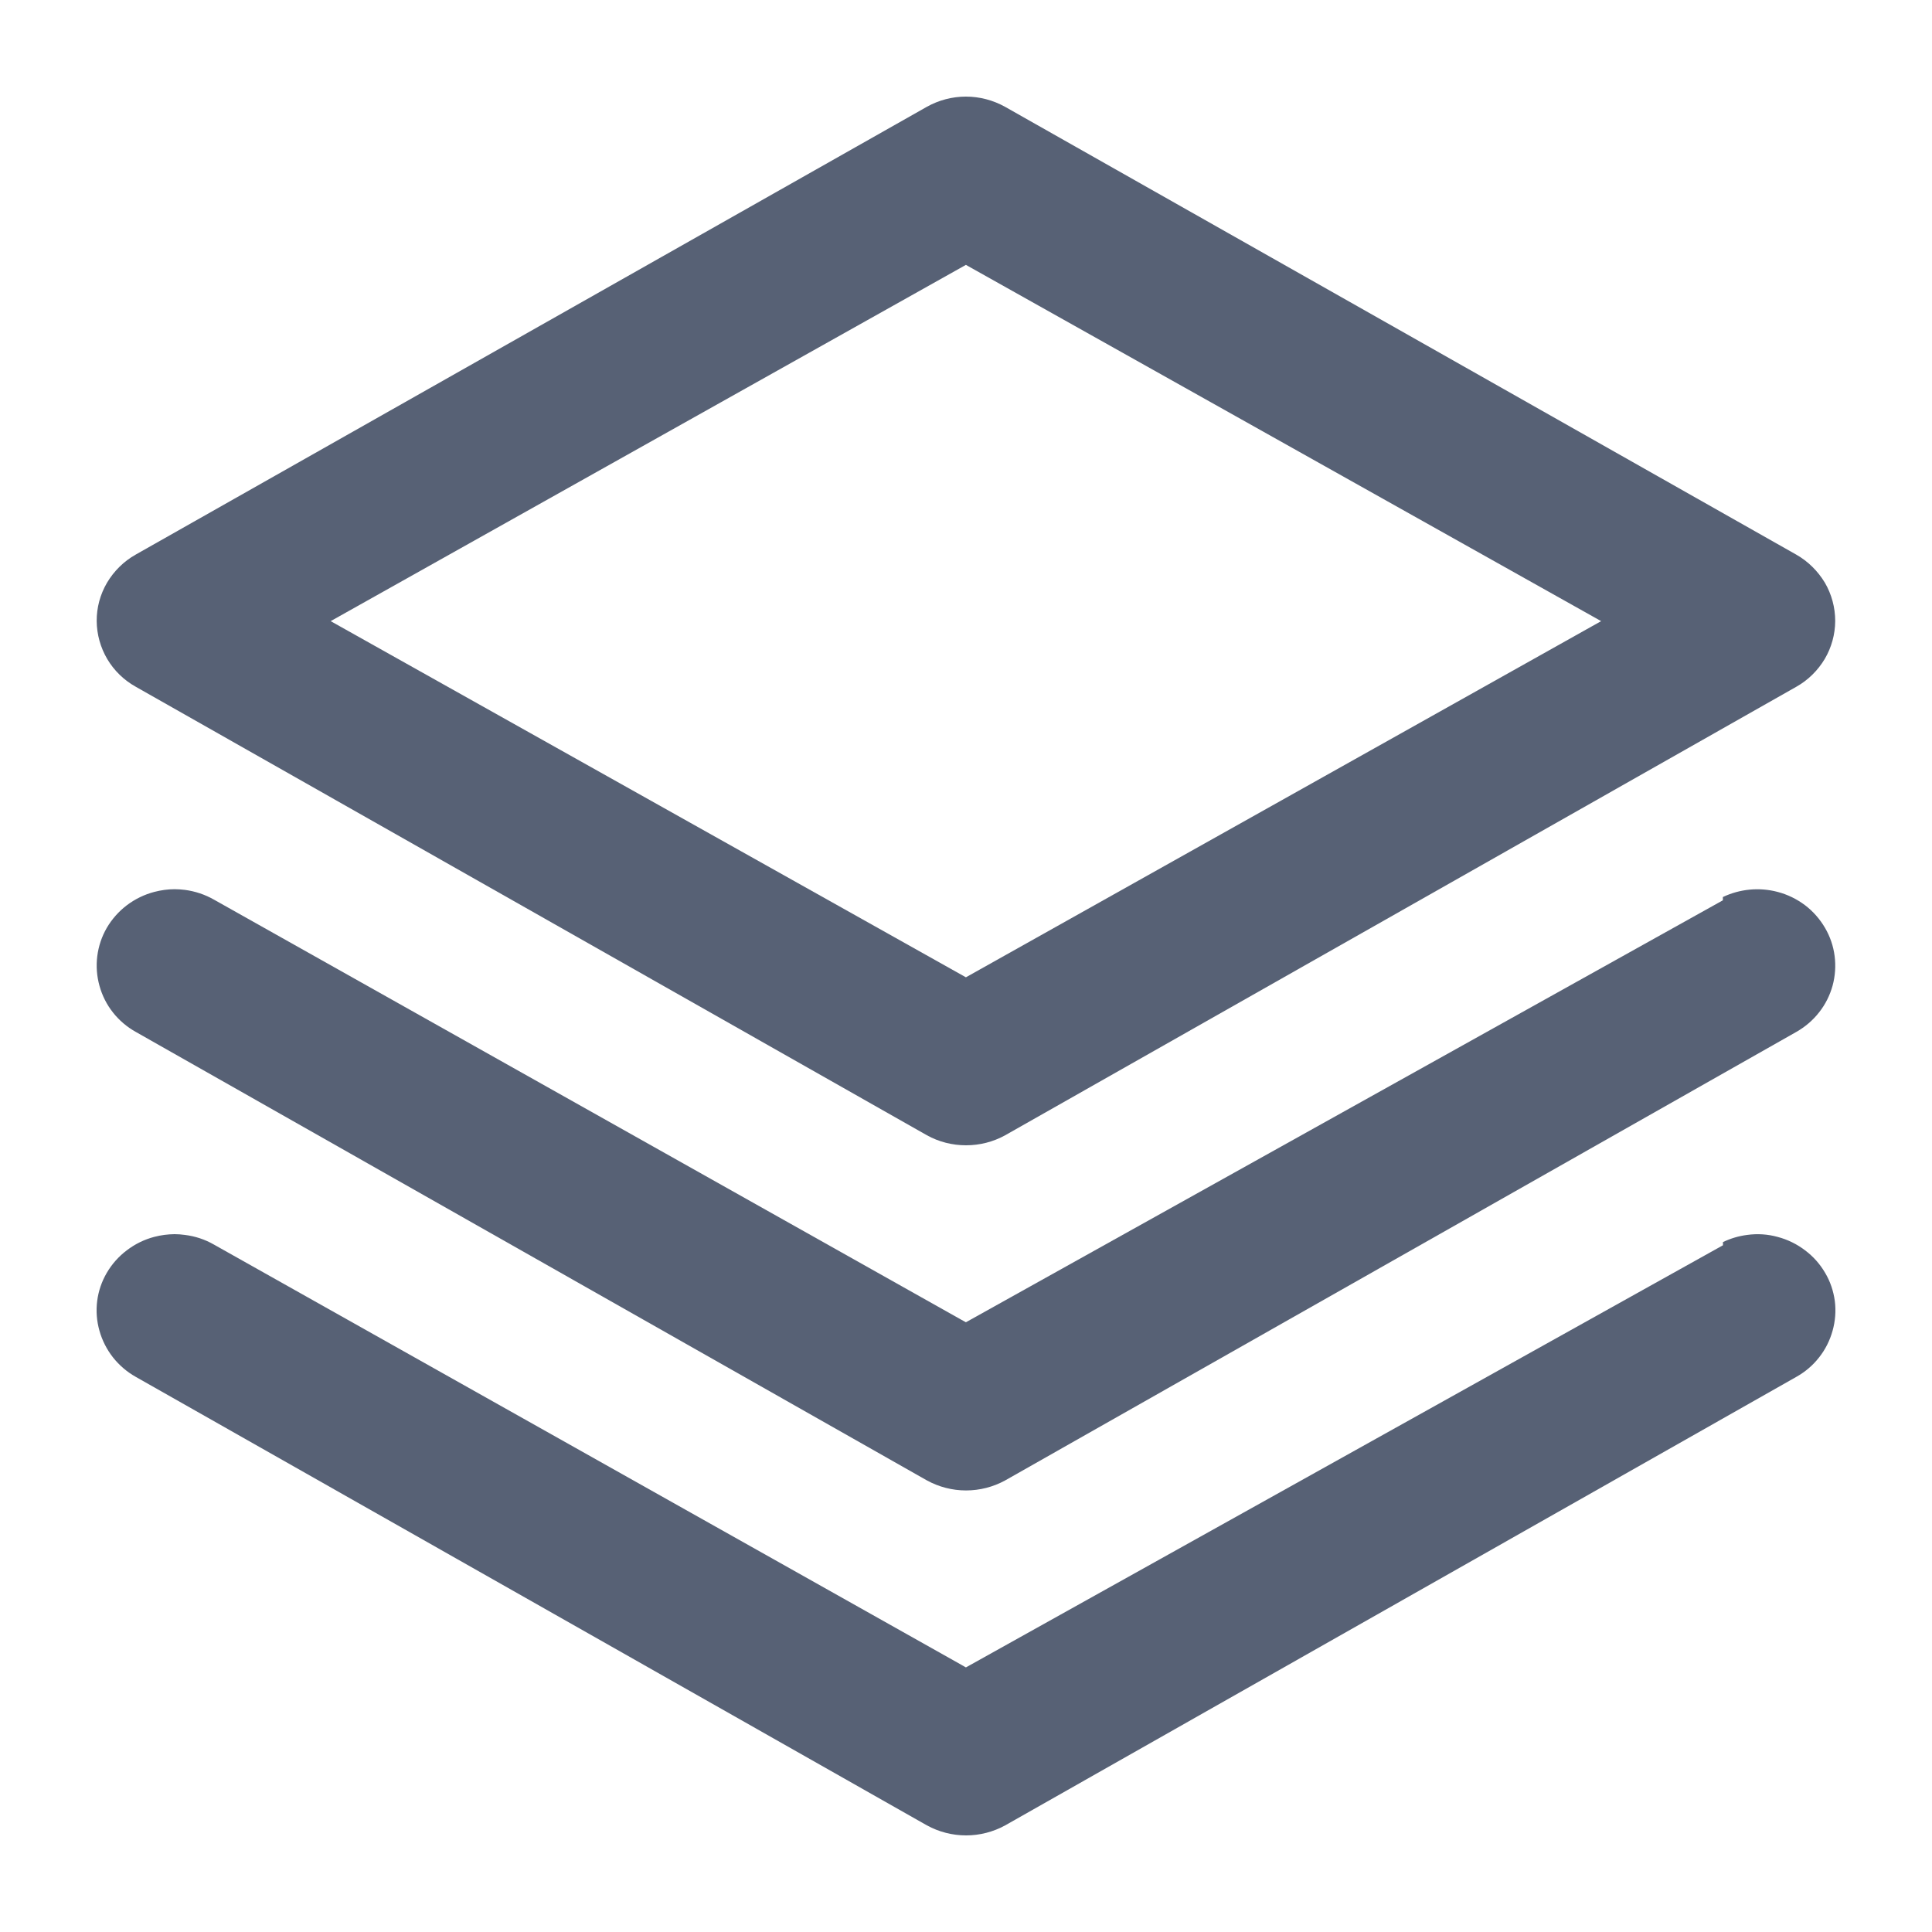
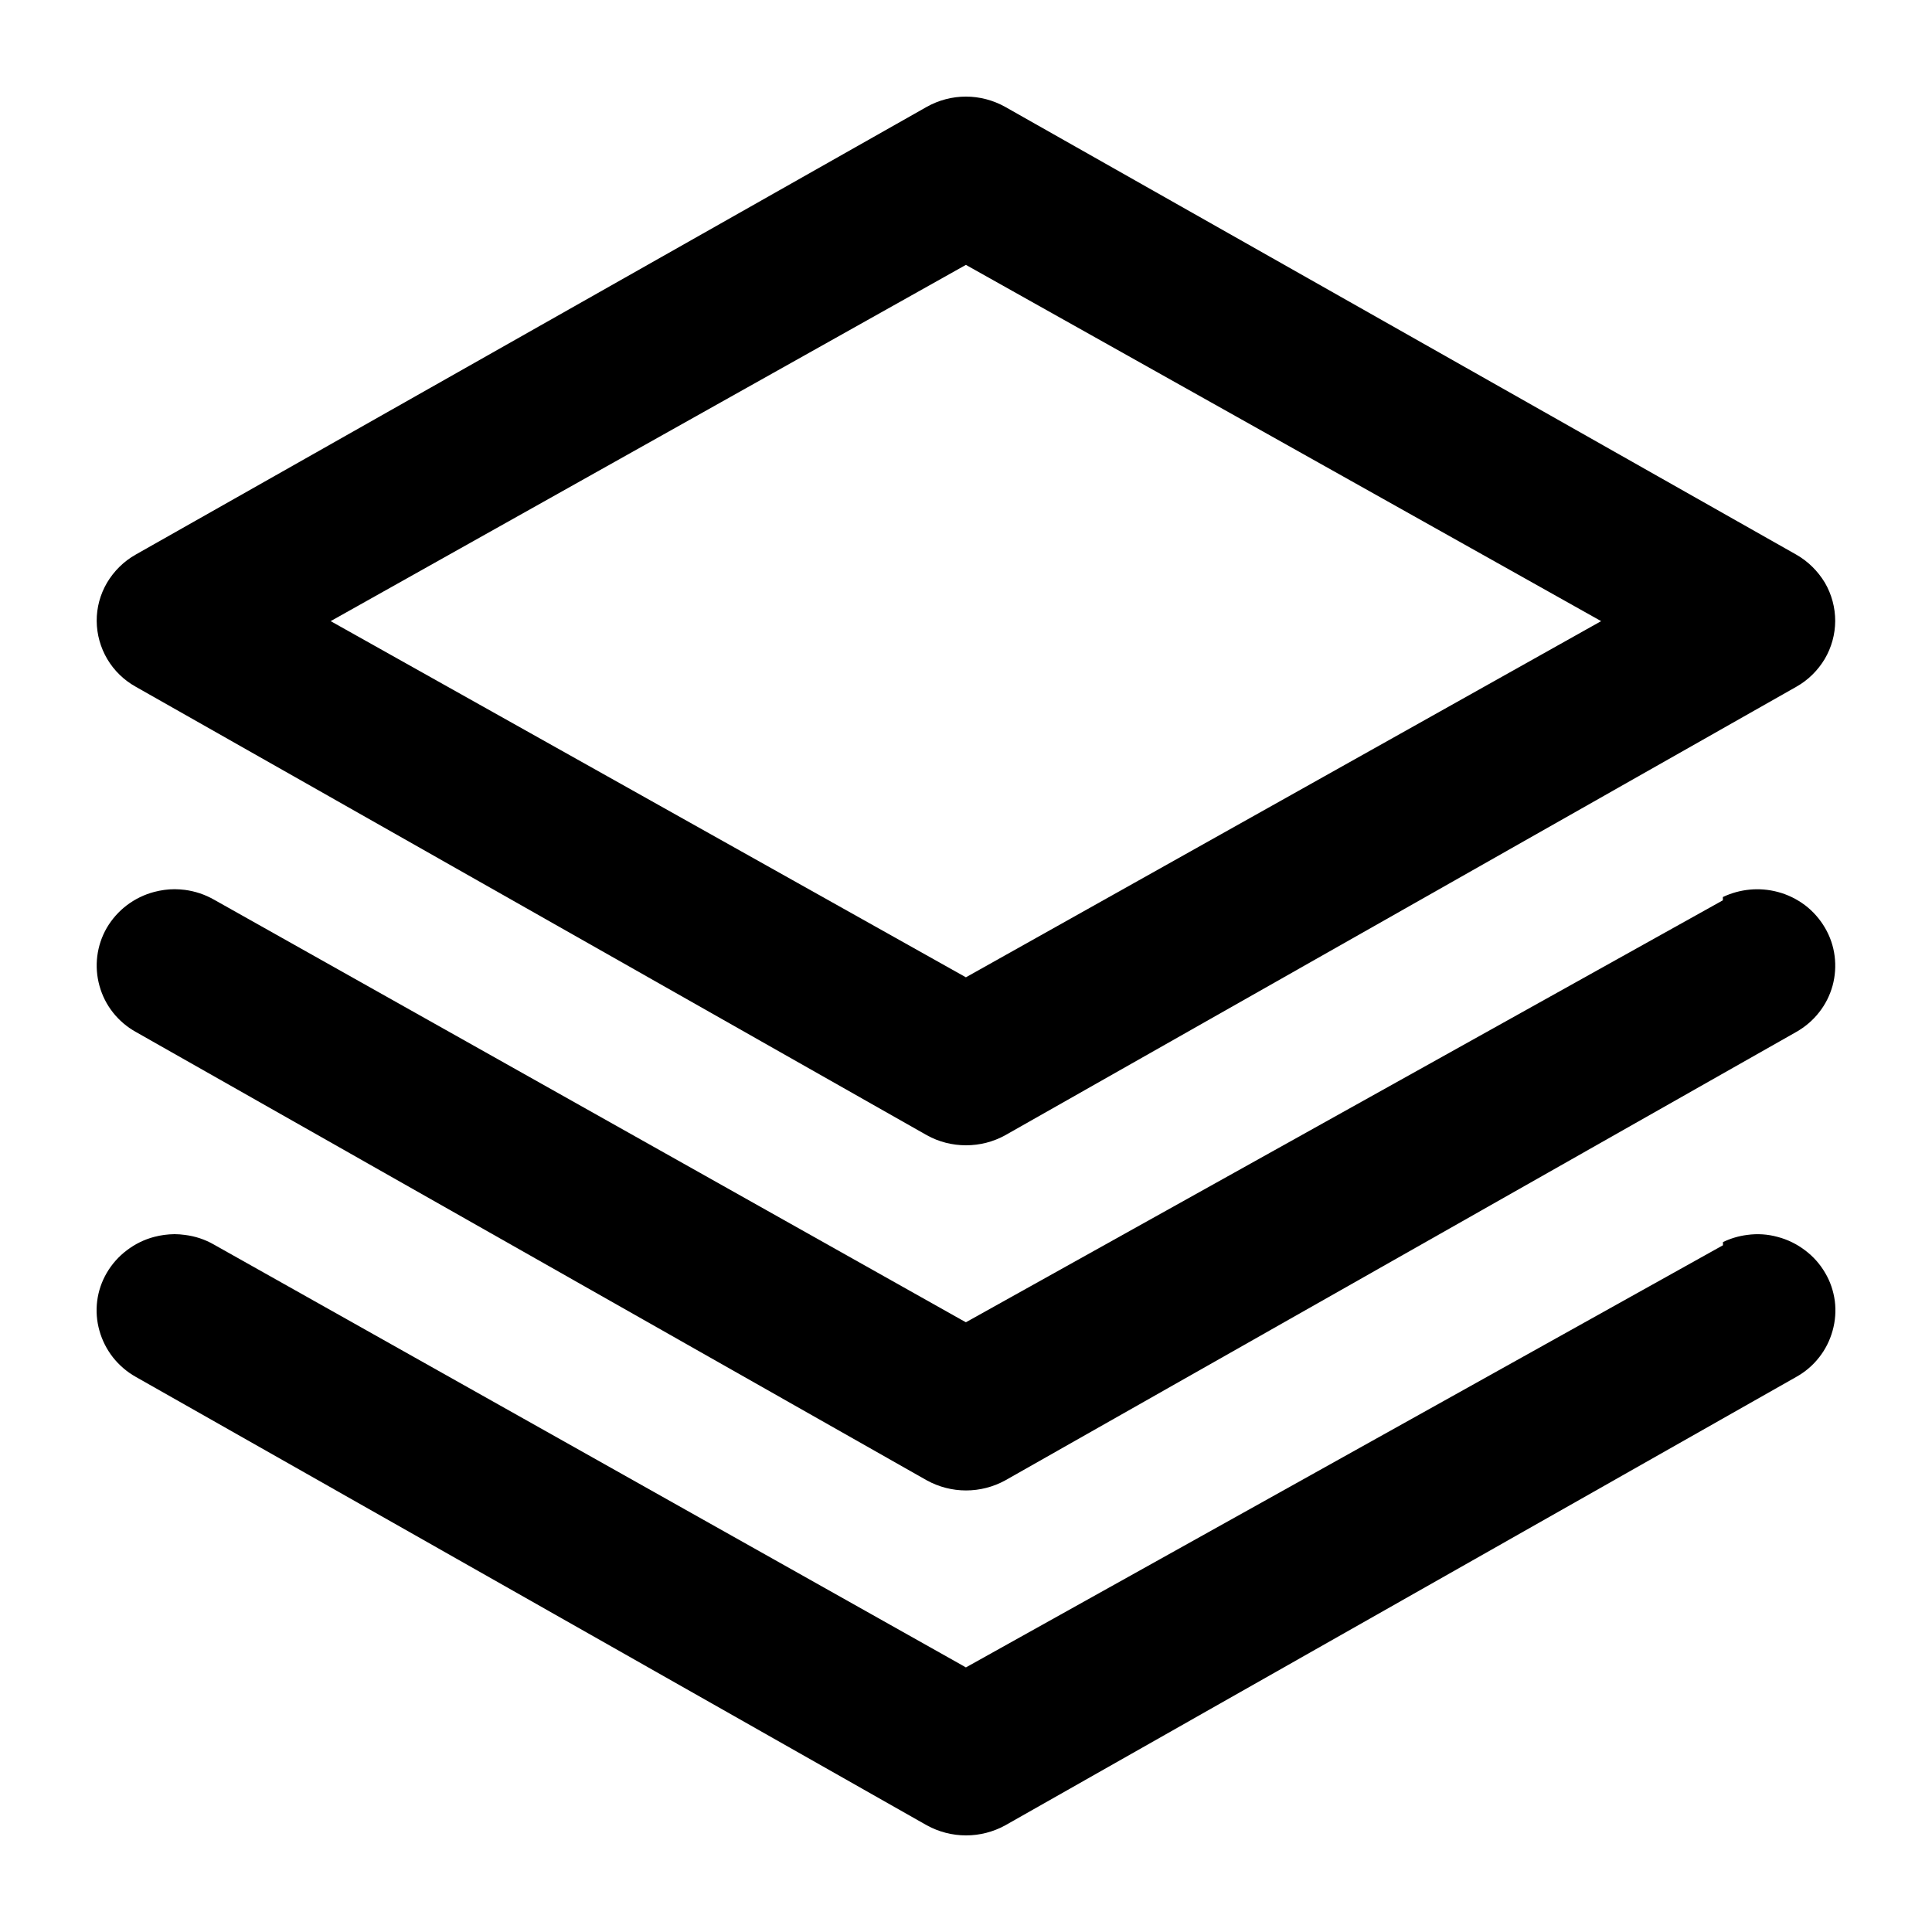
- <svg xmlns="http://www.w3.org/2000/svg" width="20" height="20" viewBox="0 0 20 20" fill="none">
-   <path fill-rule="evenodd" clip-rule="evenodd" d="M1.108 6.032C1.037 6.153 1 6.29 1.001 6.429C1.002 6.567 1.04 6.703 1.11 6.822C1.181 6.942 1.283 7.041 1.405 7.109L9.595 11.752C9.719 11.821 9.859 11.856 10 11.856C10.142 11.856 10.281 11.821 10.406 11.752L18.596 7.109C18.717 7.041 18.818 6.941 18.89 6.821C18.96 6.702 18.997 6.567 18.998 6.429C18.998 6.289 18.961 6.152 18.891 6.032C18.818 5.911 18.716 5.81 18.594 5.741L10.405 1.106C10.281 1.037 10.141 1 9.999 1C9.857 1 9.717 1.037 9.594 1.106L1.405 5.741C1.282 5.81 1.18 5.911 1.108 6.032ZM9.999 2.742L16.575 6.43L16.418 6.518L9.999 10.117L3.423 6.43L9.999 2.742Z" fill="#576175" />
-   <path d="M18.893 9.606C18.84 9.515 18.77 9.435 18.686 9.371C18.601 9.307 18.505 9.26 18.402 9.233C18.213 9.183 18.012 9.202 17.835 9.286V9.32L17.783 9.349L9.999 13.688L9.95 13.661L2.215 9.313C2.122 9.26 2.02 9.226 1.914 9.212C1.879 9.208 1.844 9.205 1.808 9.205C1.737 9.205 1.666 9.215 1.597 9.233C1.494 9.26 1.398 9.307 1.313 9.371C1.229 9.435 1.158 9.515 1.105 9.606C1.053 9.696 1.02 9.795 1.007 9.898C0.994 10.002 1.002 10.106 1.03 10.206C1.058 10.307 1.105 10.4 1.17 10.482C1.234 10.563 1.314 10.631 1.405 10.682L9.595 15.325C9.719 15.393 9.859 15.429 10 15.429C10.142 15.429 10.282 15.393 10.406 15.325L18.596 10.682C18.687 10.63 18.767 10.562 18.831 10.48C18.896 10.398 18.943 10.304 18.971 10.203C18.998 10.103 19.005 9.999 18.992 9.897C18.979 9.794 18.945 9.695 18.893 9.606Z" fill="#576175" />
-   <path d="M9.595 18.896L1.405 14.253C1.314 14.202 1.234 14.133 1.169 14.051C1.105 13.969 1.057 13.875 1.029 13.774C1.001 13.675 0.993 13.571 1.006 13.468C1.019 13.365 1.053 13.266 1.105 13.177C1.158 13.086 1.229 13.006 1.313 12.943C1.398 12.878 1.494 12.831 1.597 12.804C1.665 12.786 1.736 12.777 1.806 12.776C1.843 12.776 1.879 12.779 1.915 12.784C2.021 12.797 2.123 12.831 2.215 12.884L9.95 17.233L9.999 17.261L17.836 12.891V12.858C17.915 12.82 17.999 12.795 18.086 12.784C18.192 12.769 18.3 12.776 18.404 12.805C18.506 12.832 18.602 12.879 18.687 12.944C18.771 13.007 18.841 13.086 18.894 13.177C18.947 13.266 18.98 13.365 18.994 13.468C19.007 13.571 18.999 13.675 18.971 13.775C18.943 13.876 18.896 13.97 18.831 14.052C18.767 14.134 18.687 14.202 18.596 14.253L10.406 18.896C10.282 18.964 10.142 19 10.001 19C9.859 19 9.719 18.964 9.595 18.896Z" fill="#576175" />
+ <svg xmlns="http://www.w3.org/2000/svg" viewBox="0 0 20 20">
+   <path d="M1.108 6.032C1.037 6.153 1 6.29 1.001 6.429C1.002 6.567 1.04 6.703 1.11 6.822C1.181 6.942 1.283 7.041 1.405 7.109L9.595 11.752C9.719 11.821 9.859 11.856 10 11.856C10.142 11.856 10.281 11.821 10.406 11.752L18.596 7.109C18.717 7.041 18.818 6.941 18.89 6.821C18.96 6.702 18.997 6.567 18.998 6.429C18.998 6.289 18.961 6.152 18.891 6.032C18.818 5.911 18.716 5.81 18.594 5.741L10.405 1.106C10.281 1.037 10.141 1 9.999 1C9.857 1 9.717 1.037 9.594 1.106L1.405 5.741C1.282 5.81 1.18 5.911 1.108 6.032ZM9.999 2.742L16.575 6.43L16.418 6.518L9.999 10.117L3.423 6.43L9.999 2.742Z" />
+   <path d="M18.893 9.606C18.84 9.515 18.77 9.435 18.686 9.371C18.601 9.307 18.505 9.26 18.402 9.233C18.213 9.183 18.012 9.202 17.835 9.286V9.32L17.783 9.349L9.999 13.688L9.95 13.661L2.215 9.313C2.122 9.26 2.02 9.226 1.914 9.212C1.879 9.208 1.844 9.205 1.808 9.205C1.737 9.205 1.666 9.215 1.597 9.233C1.494 9.26 1.398 9.307 1.313 9.371C1.229 9.435 1.158 9.515 1.105 9.606C1.053 9.696 1.02 9.795 1.007 9.898C0.994 10.002 1.002 10.106 1.03 10.206C1.058 10.307 1.105 10.4 1.17 10.482C1.234 10.563 1.314 10.631 1.405 10.682L9.595 15.325C9.719 15.393 9.859 15.429 10 15.429C10.142 15.429 10.282 15.393 10.406 15.325L18.596 10.682C18.687 10.63 18.767 10.562 18.831 10.48C18.896 10.398 18.943 10.304 18.971 10.203C18.998 10.103 19.005 9.999 18.992 9.897C18.979 9.794 18.945 9.695 18.893 9.606Z" />
+   <path d="M9.595 18.896L1.405 14.253C1.314 14.202 1.234 14.133 1.169 14.051C1.105 13.969 1.057 13.875 1.029 13.774C1.001 13.675 0.993 13.571 1.006 13.468C1.019 13.365 1.053 13.266 1.105 13.177C1.158 13.086 1.229 13.006 1.313 12.943C1.398 12.878 1.494 12.831 1.597 12.804C1.665 12.786 1.736 12.777 1.806 12.776C1.843 12.776 1.879 12.779 1.915 12.784C2.021 12.797 2.123 12.831 2.215 12.884L9.95 17.233L9.999 17.261L17.836 12.891V12.858C17.915 12.82 17.999 12.795 18.086 12.784C18.192 12.769 18.3 12.776 18.404 12.805C18.506 12.832 18.602 12.879 18.687 12.944C18.771 13.007 18.841 13.086 18.894 13.177C18.947 13.266 18.98 13.365 18.994 13.468C19.007 13.571 18.999 13.675 18.971 13.775C18.943 13.876 18.896 13.97 18.831 14.052C18.767 14.134 18.687 14.202 18.596 14.253L10.406 18.896C10.282 18.964 10.142 19 10.001 19C9.859 19 9.719 18.964 9.595 18.896Z" />
</svg>
